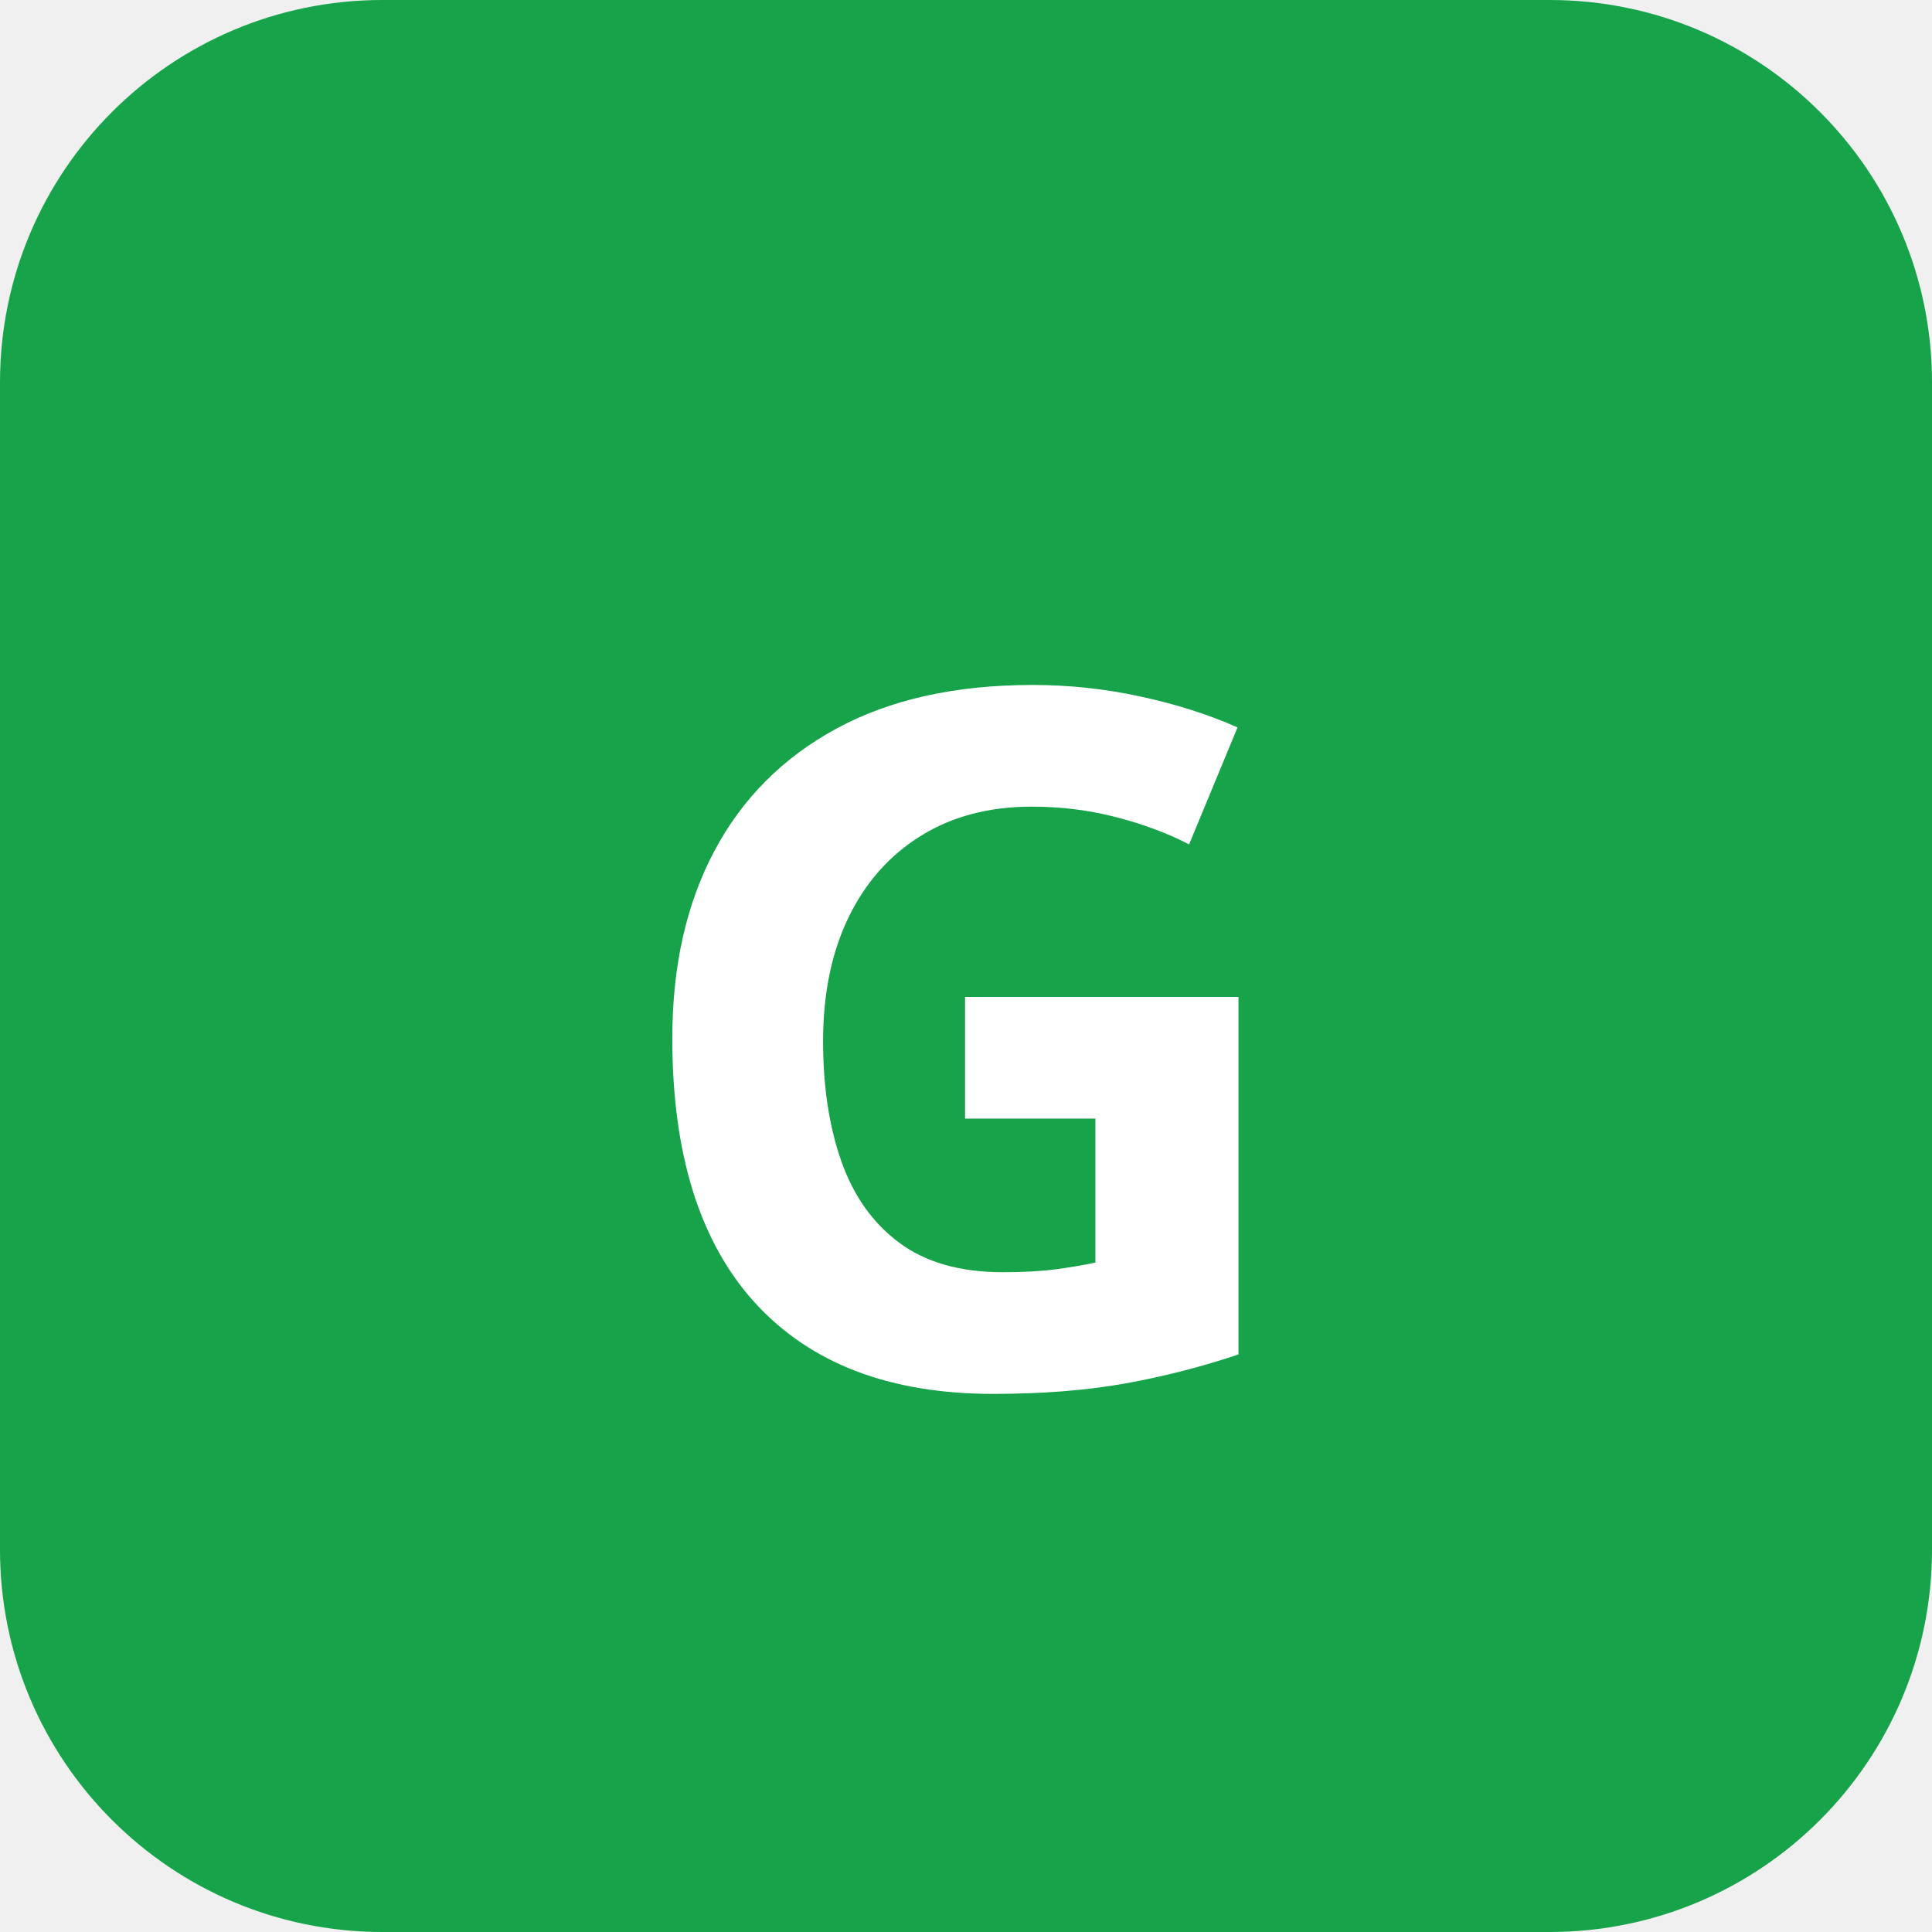
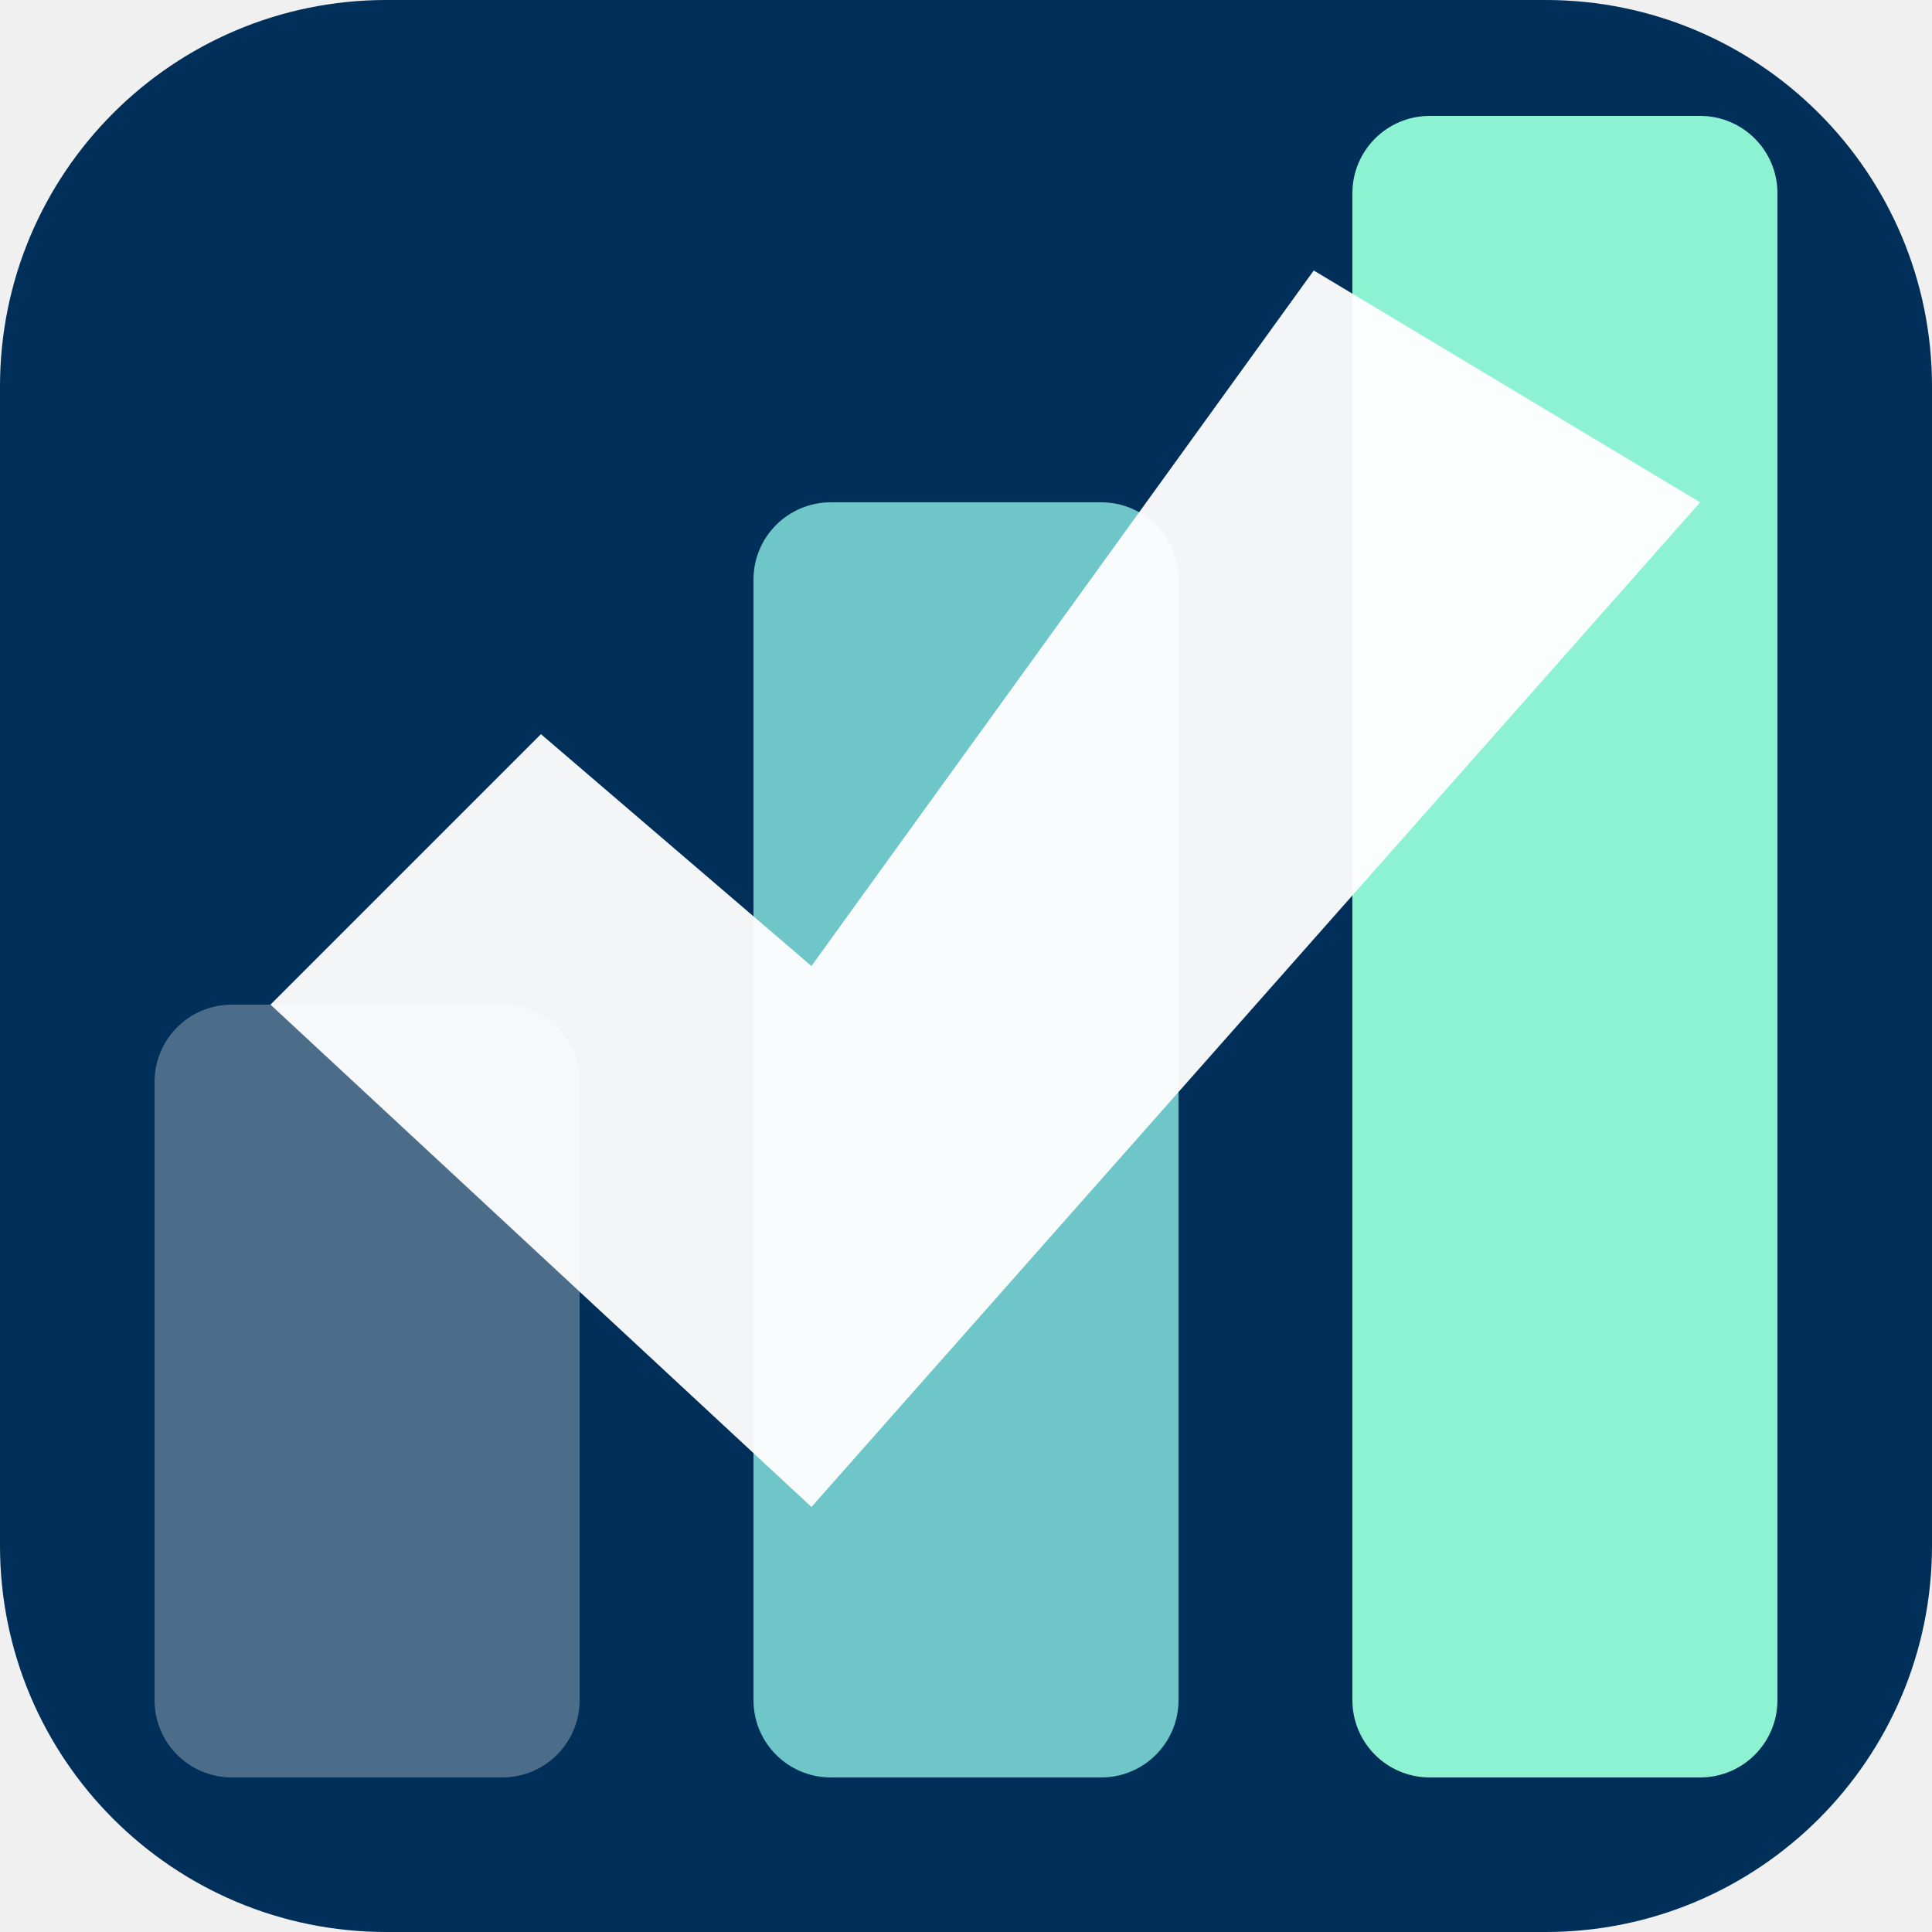
- <svg xmlns="http://www.w3.org/2000/svg" width="192" height="192" viewBox="0 0 192 192">
-   <rect width="192" height="192" rx="38" fill="#16a34a" />
-   <text x="50%" y="54%" font-family="system-ui,sans-serif" font-weight="700" font-size="96" fill="white" text-anchor="middle" dominant-baseline="middle">G</text>
+ <svg xmlns="http://www.w3.org/2000/svg" width="192" height="192" viewBox="0 0 100 100">
+   <rect width="100" height="100" rx="20" fill="#002f59" />
+   <rect x="8" y="52" width="22" height="40" rx="4" fill="rgba(255,255,255,0.3)" />
+   <rect x="39" y="26" width="22" height="66" rx="4" fill="#6ec6c8" />
+   <rect x="70" y="6" width="22" height="86" rx="4" fill="#8cf2d1" />
+   <path d="M88 26 L68 14 L42 50 L28 38 L14 52 L42 78 L88 26Z" fill="white" opacity="0.95" />
</svg>
